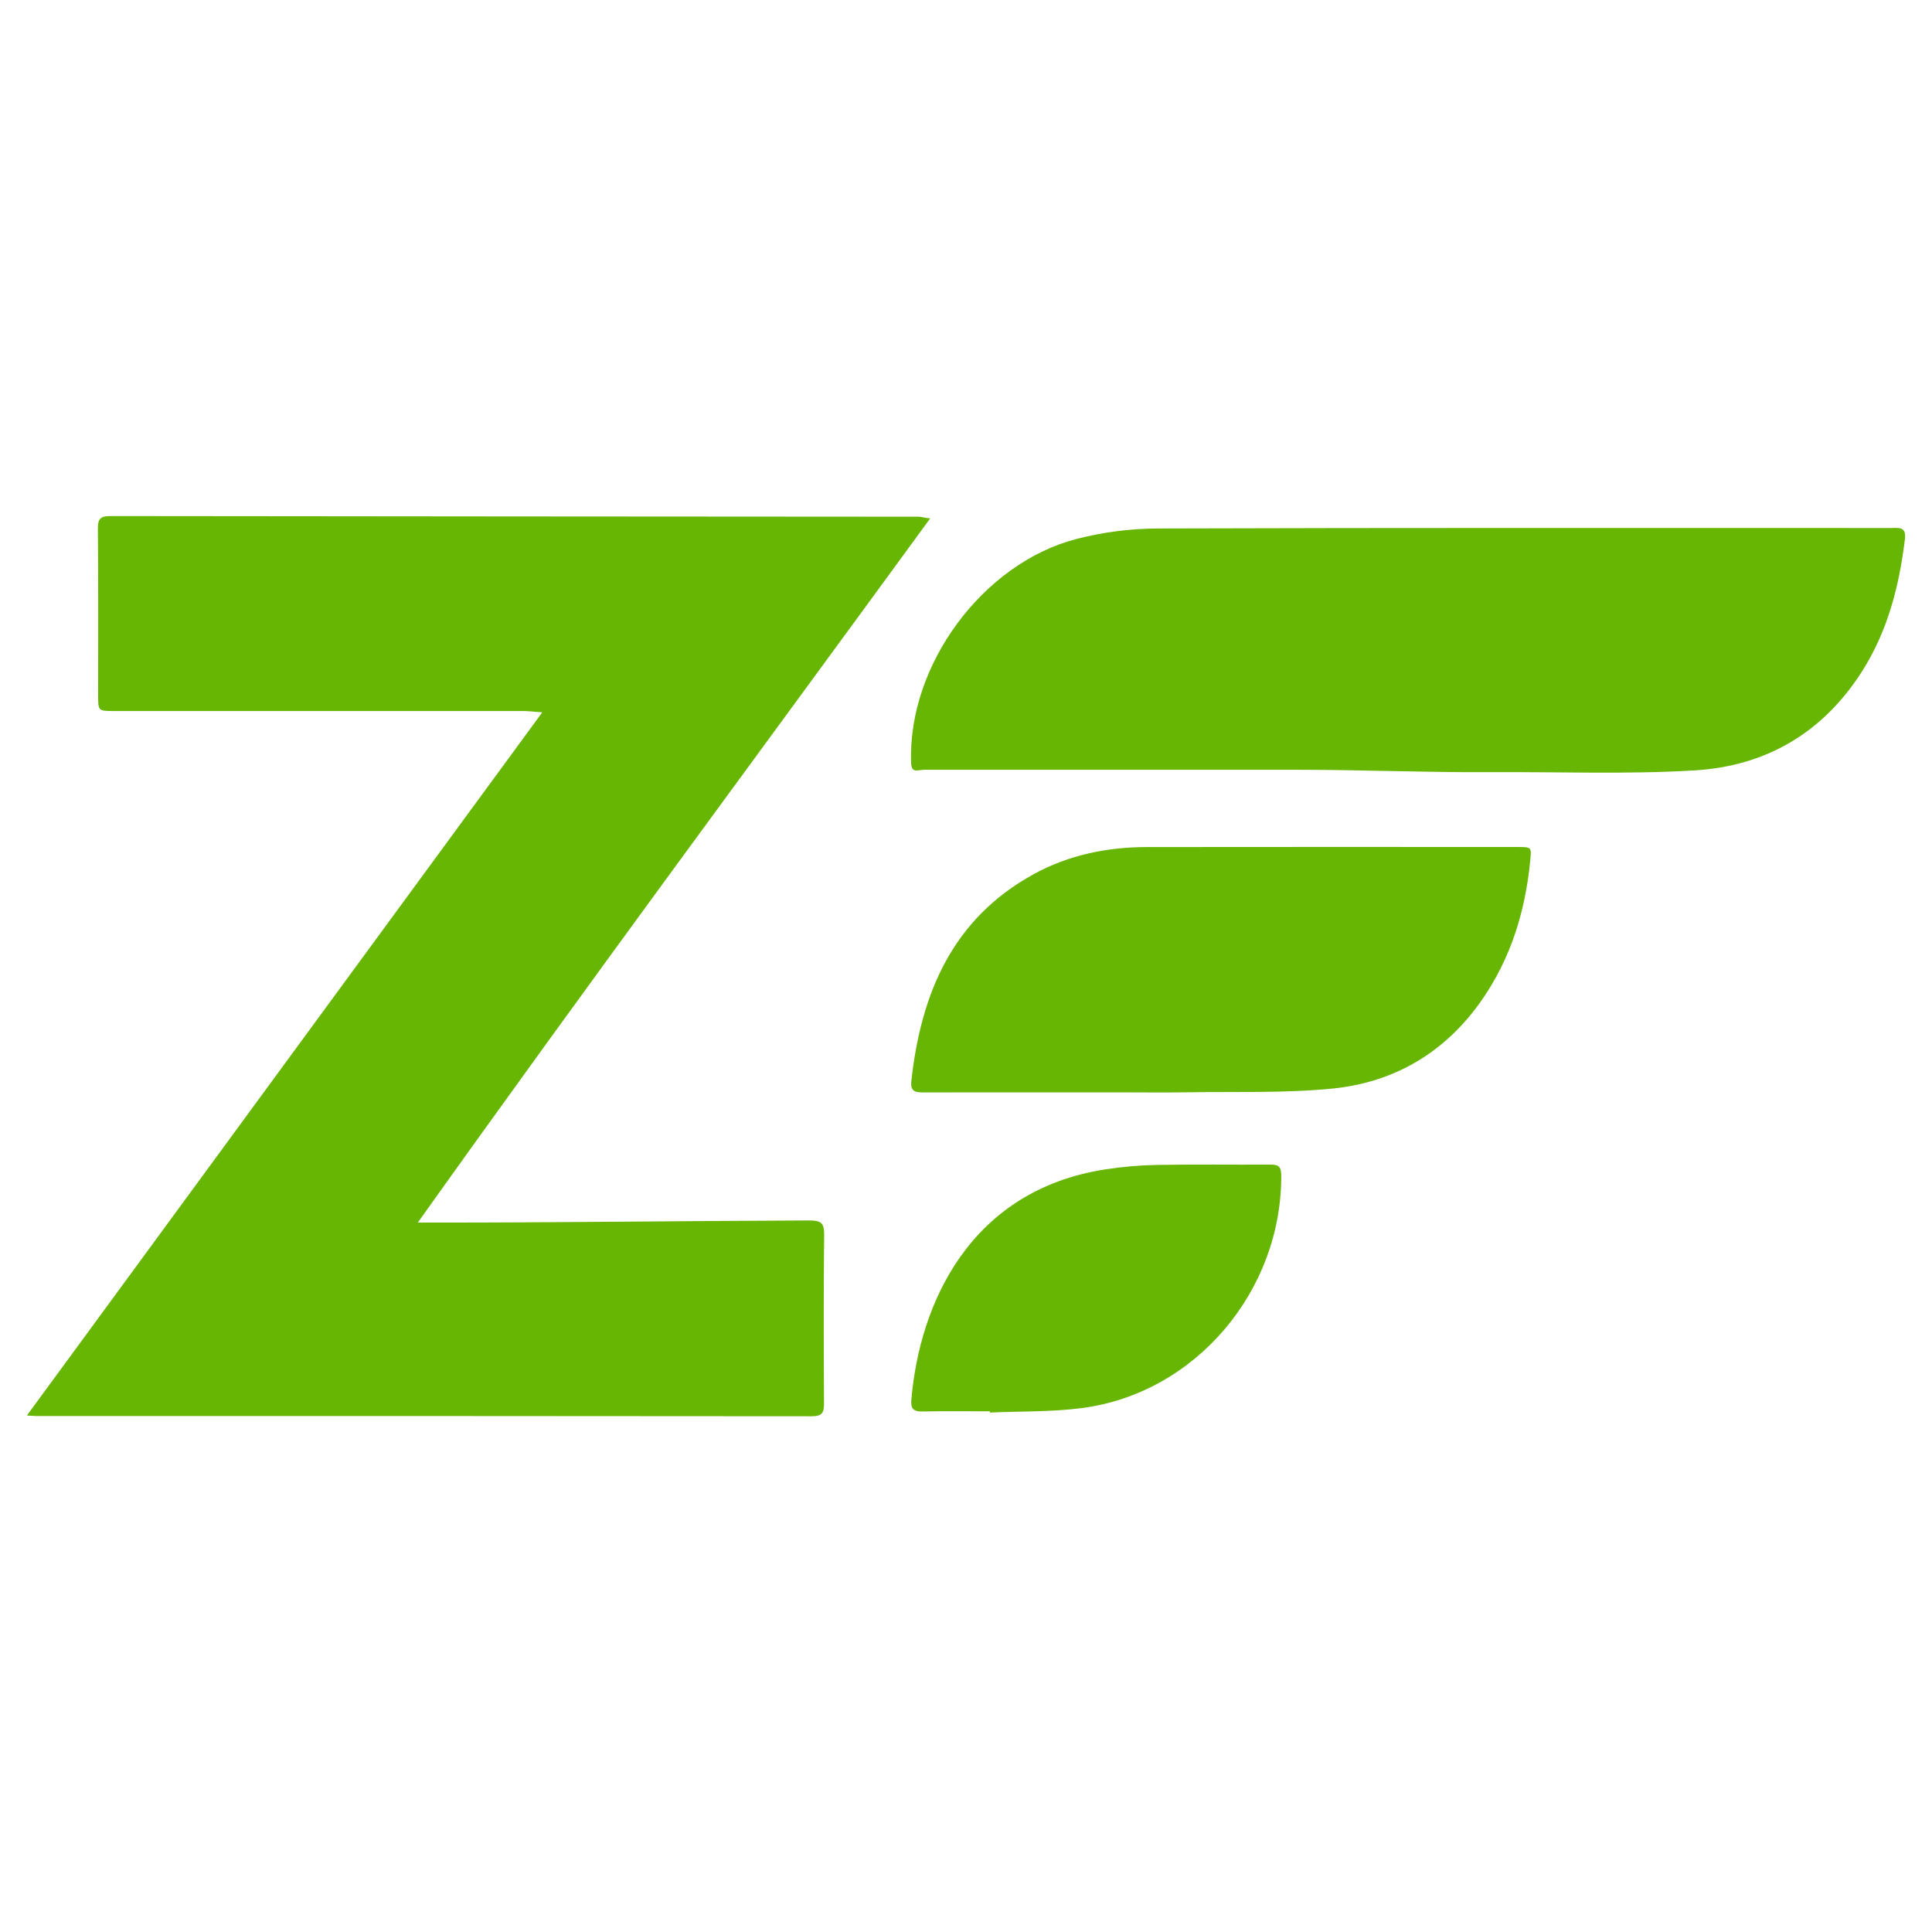
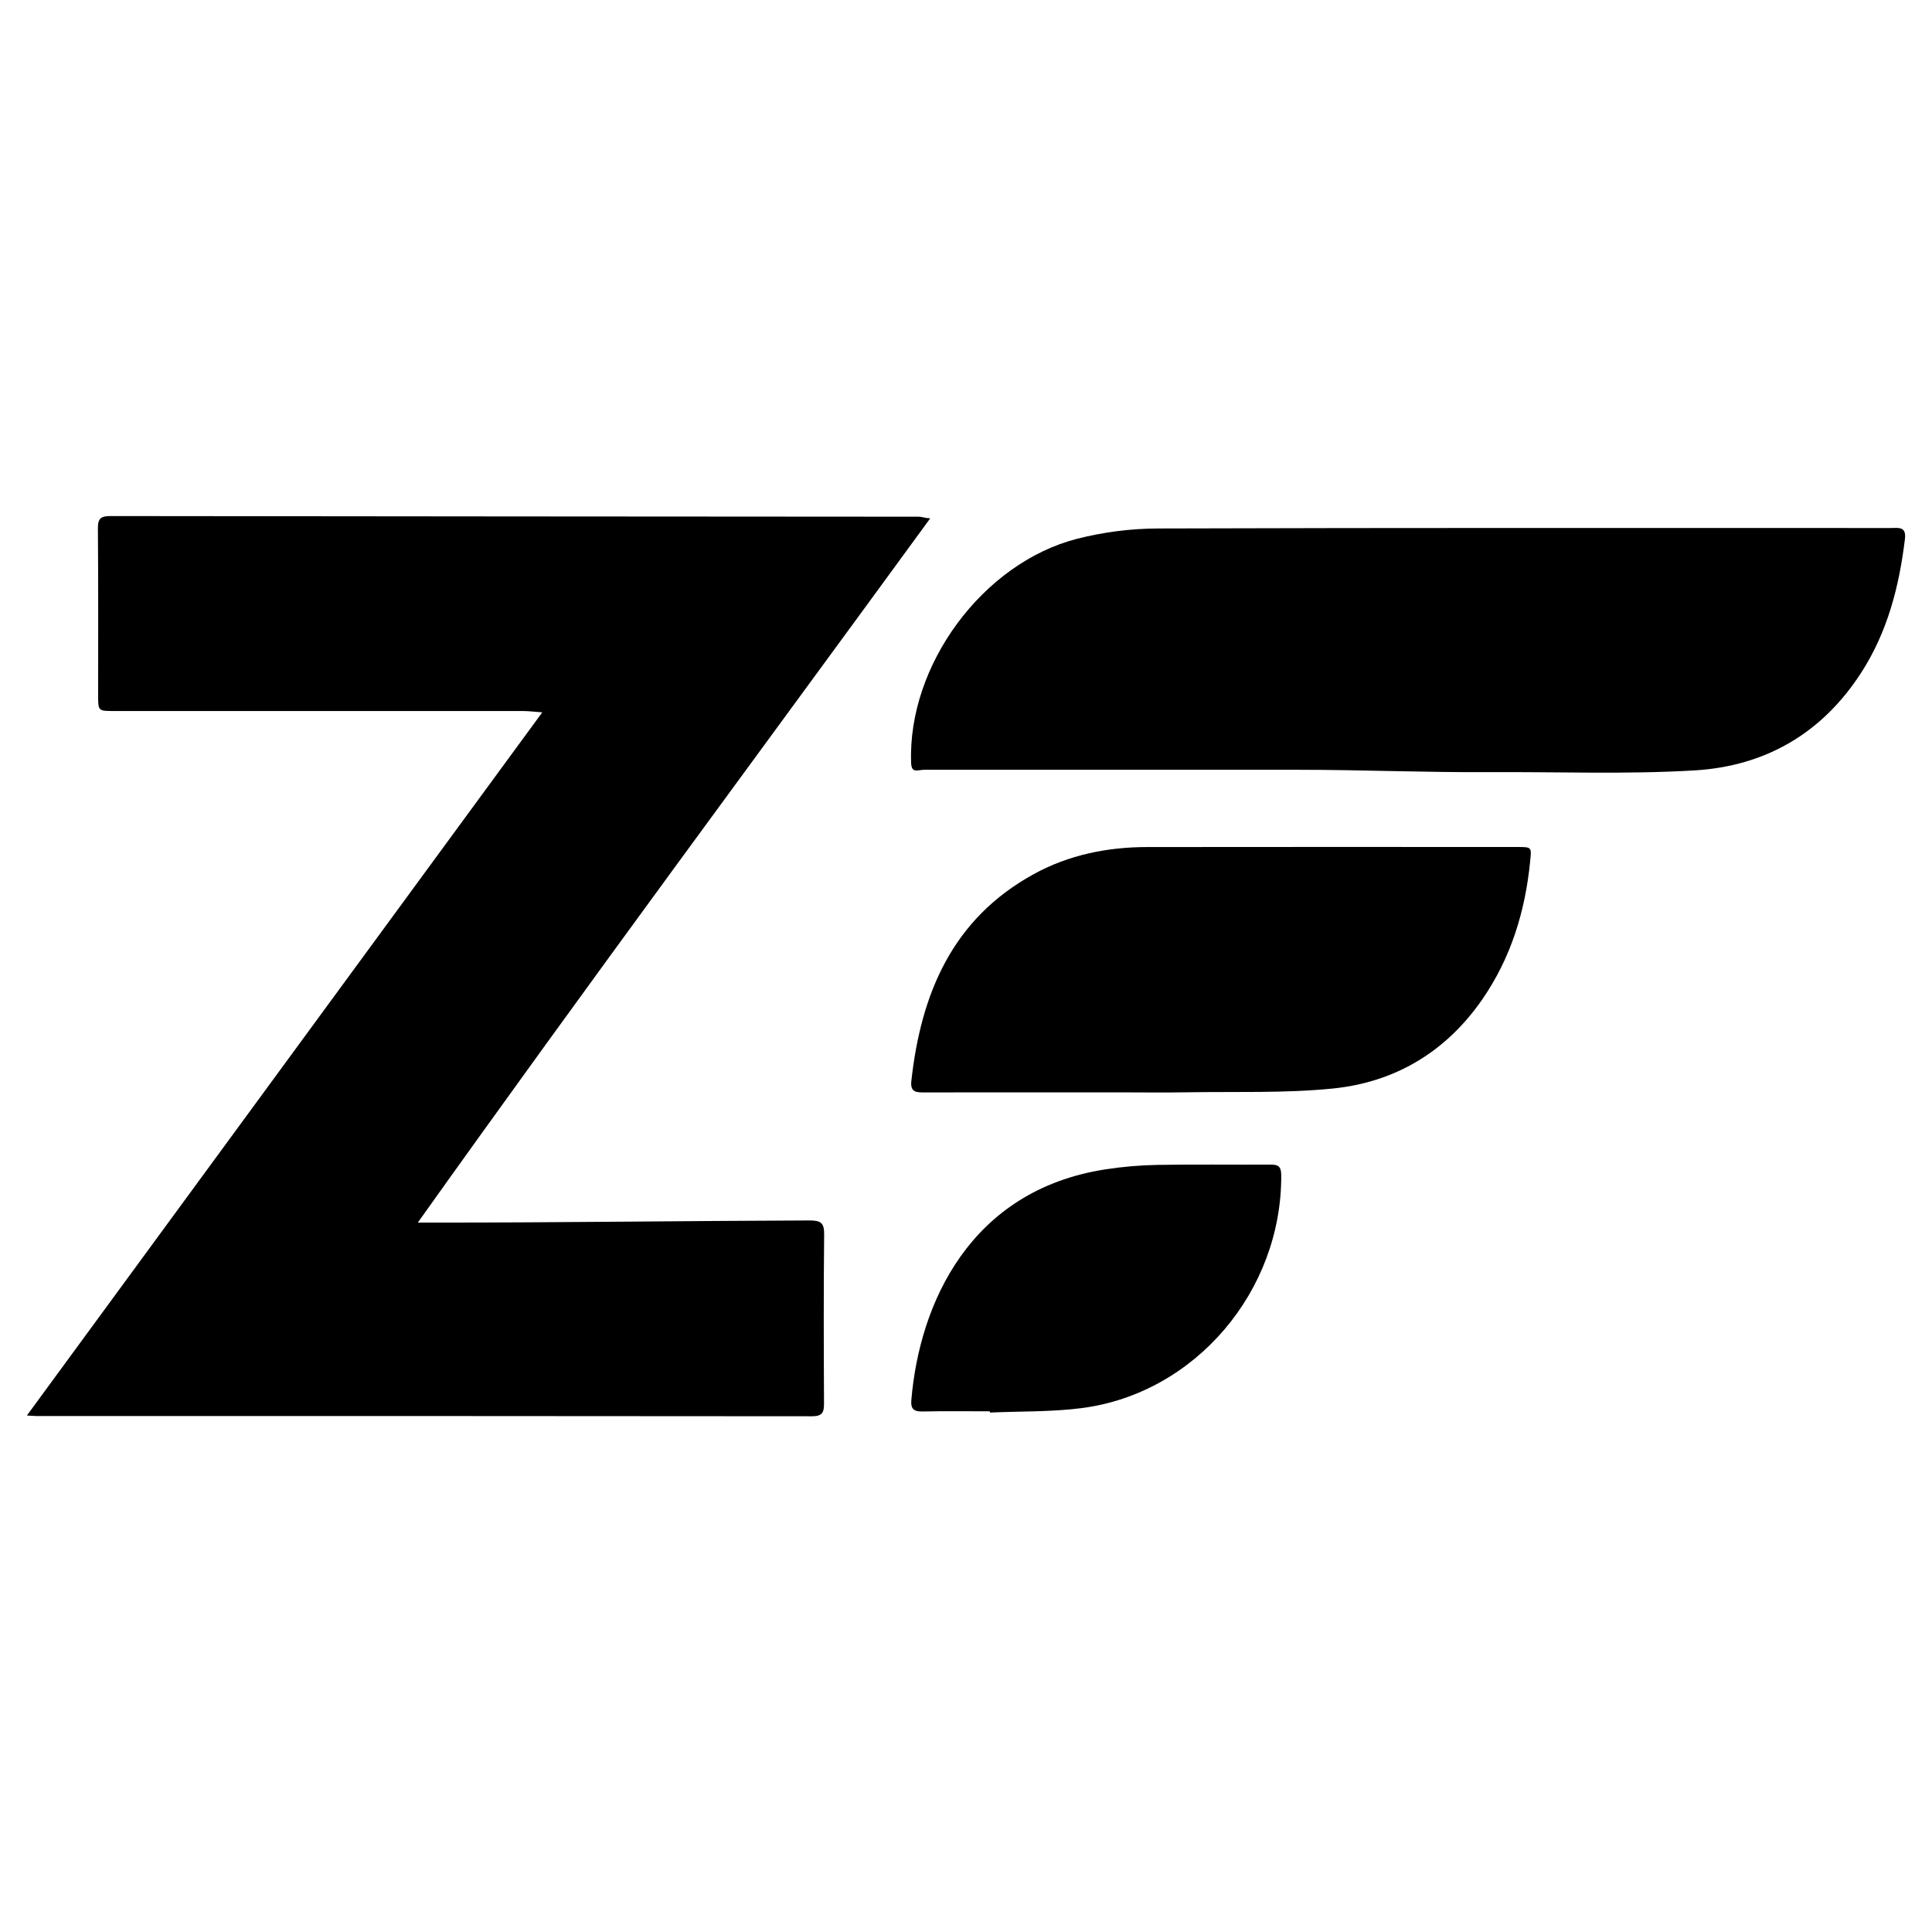
<svg xmlns="http://www.w3.org/2000/svg" viewBox="0 0 128 128">
-   <path fill-rule="evenodd" clip-rule="evenodd" fill="#68B604" d="M53.608 80.858c-8.247.029-16.494.142-24.741.142H27.68c11.396-16 22.633-31.146 33.949-46.657-.384-.025-.568-.11-.754-.11-17.851-.002-35.701-.03-53.552-.043-.627 0-.842.146-.837.807.031 3.689.016 7.371.016 11.06 0 1.052.001 1.05 1.066 1.05 9.034 0 18.068-.002 27.102.001.355 0 .712.047 1.257.087L1.781 93.782l.584.032c17.146.001 34.291-.003 51.437.017.701.001.794-.281.791-.866-.018-3.743-.03-7.425.009-11.168.007-.778-.207-.942-.994-.939zm71.635-45.876c-16.172.001-32.344-.021-48.517.031a22.057 22.057 0 00-5.37.684C65.115 37.3 60.12 44.074 60.365 50.552c.026.711.441.448.869.448h24.828c4.179 0 8.357.181 12.536.156 4.555-.028 9.119.156 13.661-.114 4.703-.279 8.459-2.458 11.052-6.477 1.742-2.702 2.514-5.703 2.896-8.854.104-.862-.448-.729-.964-.729zM100.57 56.116c-8.19-.003-16.38-.008-24.57.003-2.639.003-5.18.517-7.504 1.79-5.404 2.962-7.481 7.921-8.119 13.723-.083.766.38.745.905.744 4.312-.007 8.623-.004 12.936-.004 1.464.001 2.929.021 4.393-.004 3.223-.054 6.464.069 9.66-.247 4.157-.412 7.536-2.437 9.939-5.917 1.889-2.736 2.834-5.812 3.163-9.103.096-.965.134-.985-.803-.985zM84.161 77.157c-2.493.016-4.988-.024-7.481.021a25.333 25.333 0 00-3.467.299c-8.957 1.396-12.3 8.892-12.835 15.287-.049.572.157.762.729.75 1.49-.031 2.981-.011 4.473-.011l.004.082c2.026-.089 4.073-.036 6.078-.294 7.531-.97 13.28-7.764 13.223-15.462-.007-.574-.23-.675-.724-.672z" />
+   <path fill-rule="evenodd" clip-rule="evenodd" fill="#000000" d="M53.608 80.858c-8.247.029-16.494.142-24.741.142H27.68c11.396-16 22.633-31.146 33.949-46.657-.384-.025-.568-.11-.754-.11-17.851-.002-35.701-.03-53.552-.043-.627 0-.842.146-.837.807.031 3.689.016 7.371.016 11.06 0 1.052.001 1.05 1.066 1.05 9.034 0 18.068-.002 27.102.001.355 0 .712.047 1.257.087L1.781 93.782l.584.032c17.146.001 34.291-.003 51.437.017.701.001.794-.281.791-.866-.018-3.743-.03-7.425.009-11.168.007-.778-.207-.942-.994-.939zm71.635-45.876c-16.172.001-32.344-.021-48.517.031a22.057 22.057 0 00-5.37.684C65.115 37.3 60.12 44.074 60.365 50.552c.026.711.441.448.869.448h24.828c4.179 0 8.357.181 12.536.156 4.555-.028 9.119.156 13.661-.114 4.703-.279 8.459-2.458 11.052-6.477 1.742-2.702 2.514-5.703 2.896-8.854.104-.862-.448-.729-.964-.729zM100.57 56.116c-8.19-.003-16.38-.008-24.57.003-2.639.003-5.18.517-7.504 1.79-5.404 2.962-7.481 7.921-8.119 13.723-.083.766.38.745.905.744 4.312-.007 8.623-.004 12.936-.004 1.464.001 2.929.021 4.393-.004 3.223-.054 6.464.069 9.66-.247 4.157-.412 7.536-2.437 9.939-5.917 1.889-2.736 2.834-5.812 3.163-9.103.096-.965.134-.985-.803-.985zM84.161 77.157c-2.493.016-4.988-.024-7.481.021a25.333 25.333 0 00-3.467.299c-8.957 1.396-12.3 8.892-12.835 15.287-.049.572.157.762.729.75 1.49-.031 2.981-.011 4.473-.011l.004.082c2.026-.089 4.073-.036 6.078-.294 7.531-.97 13.28-7.764 13.223-15.462-.007-.574-.23-.675-.724-.672z" />
</svg>
